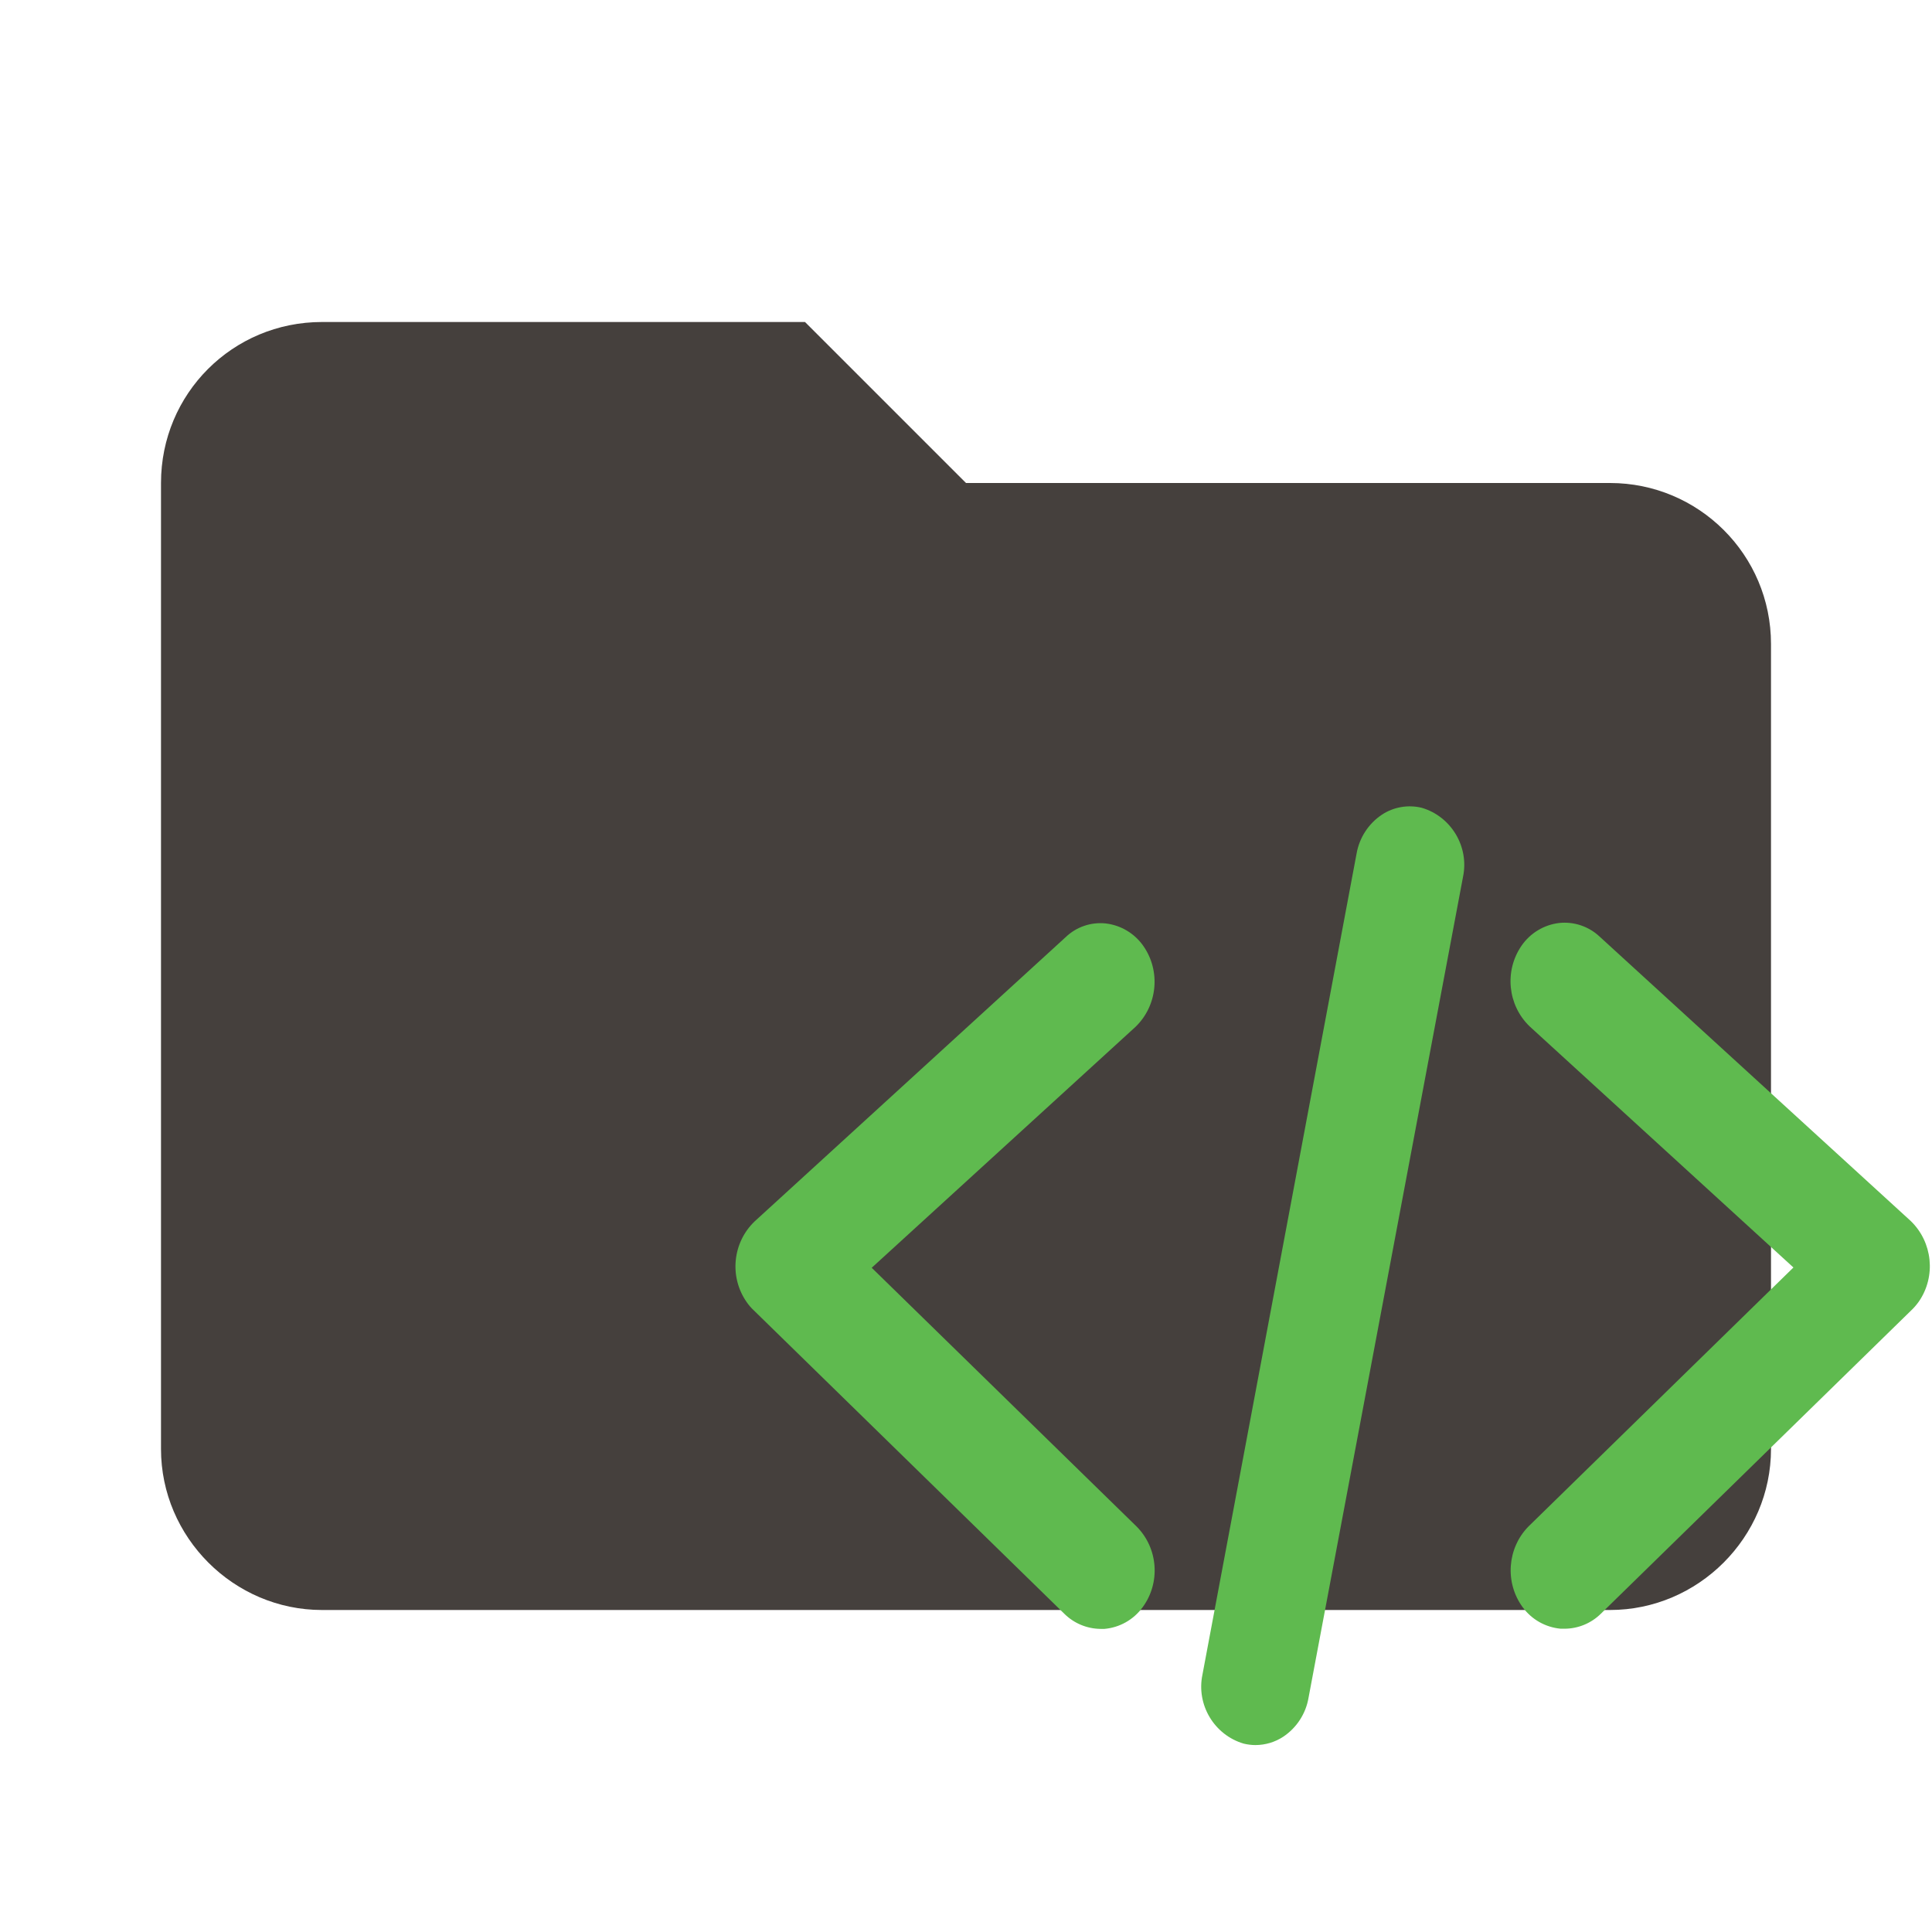
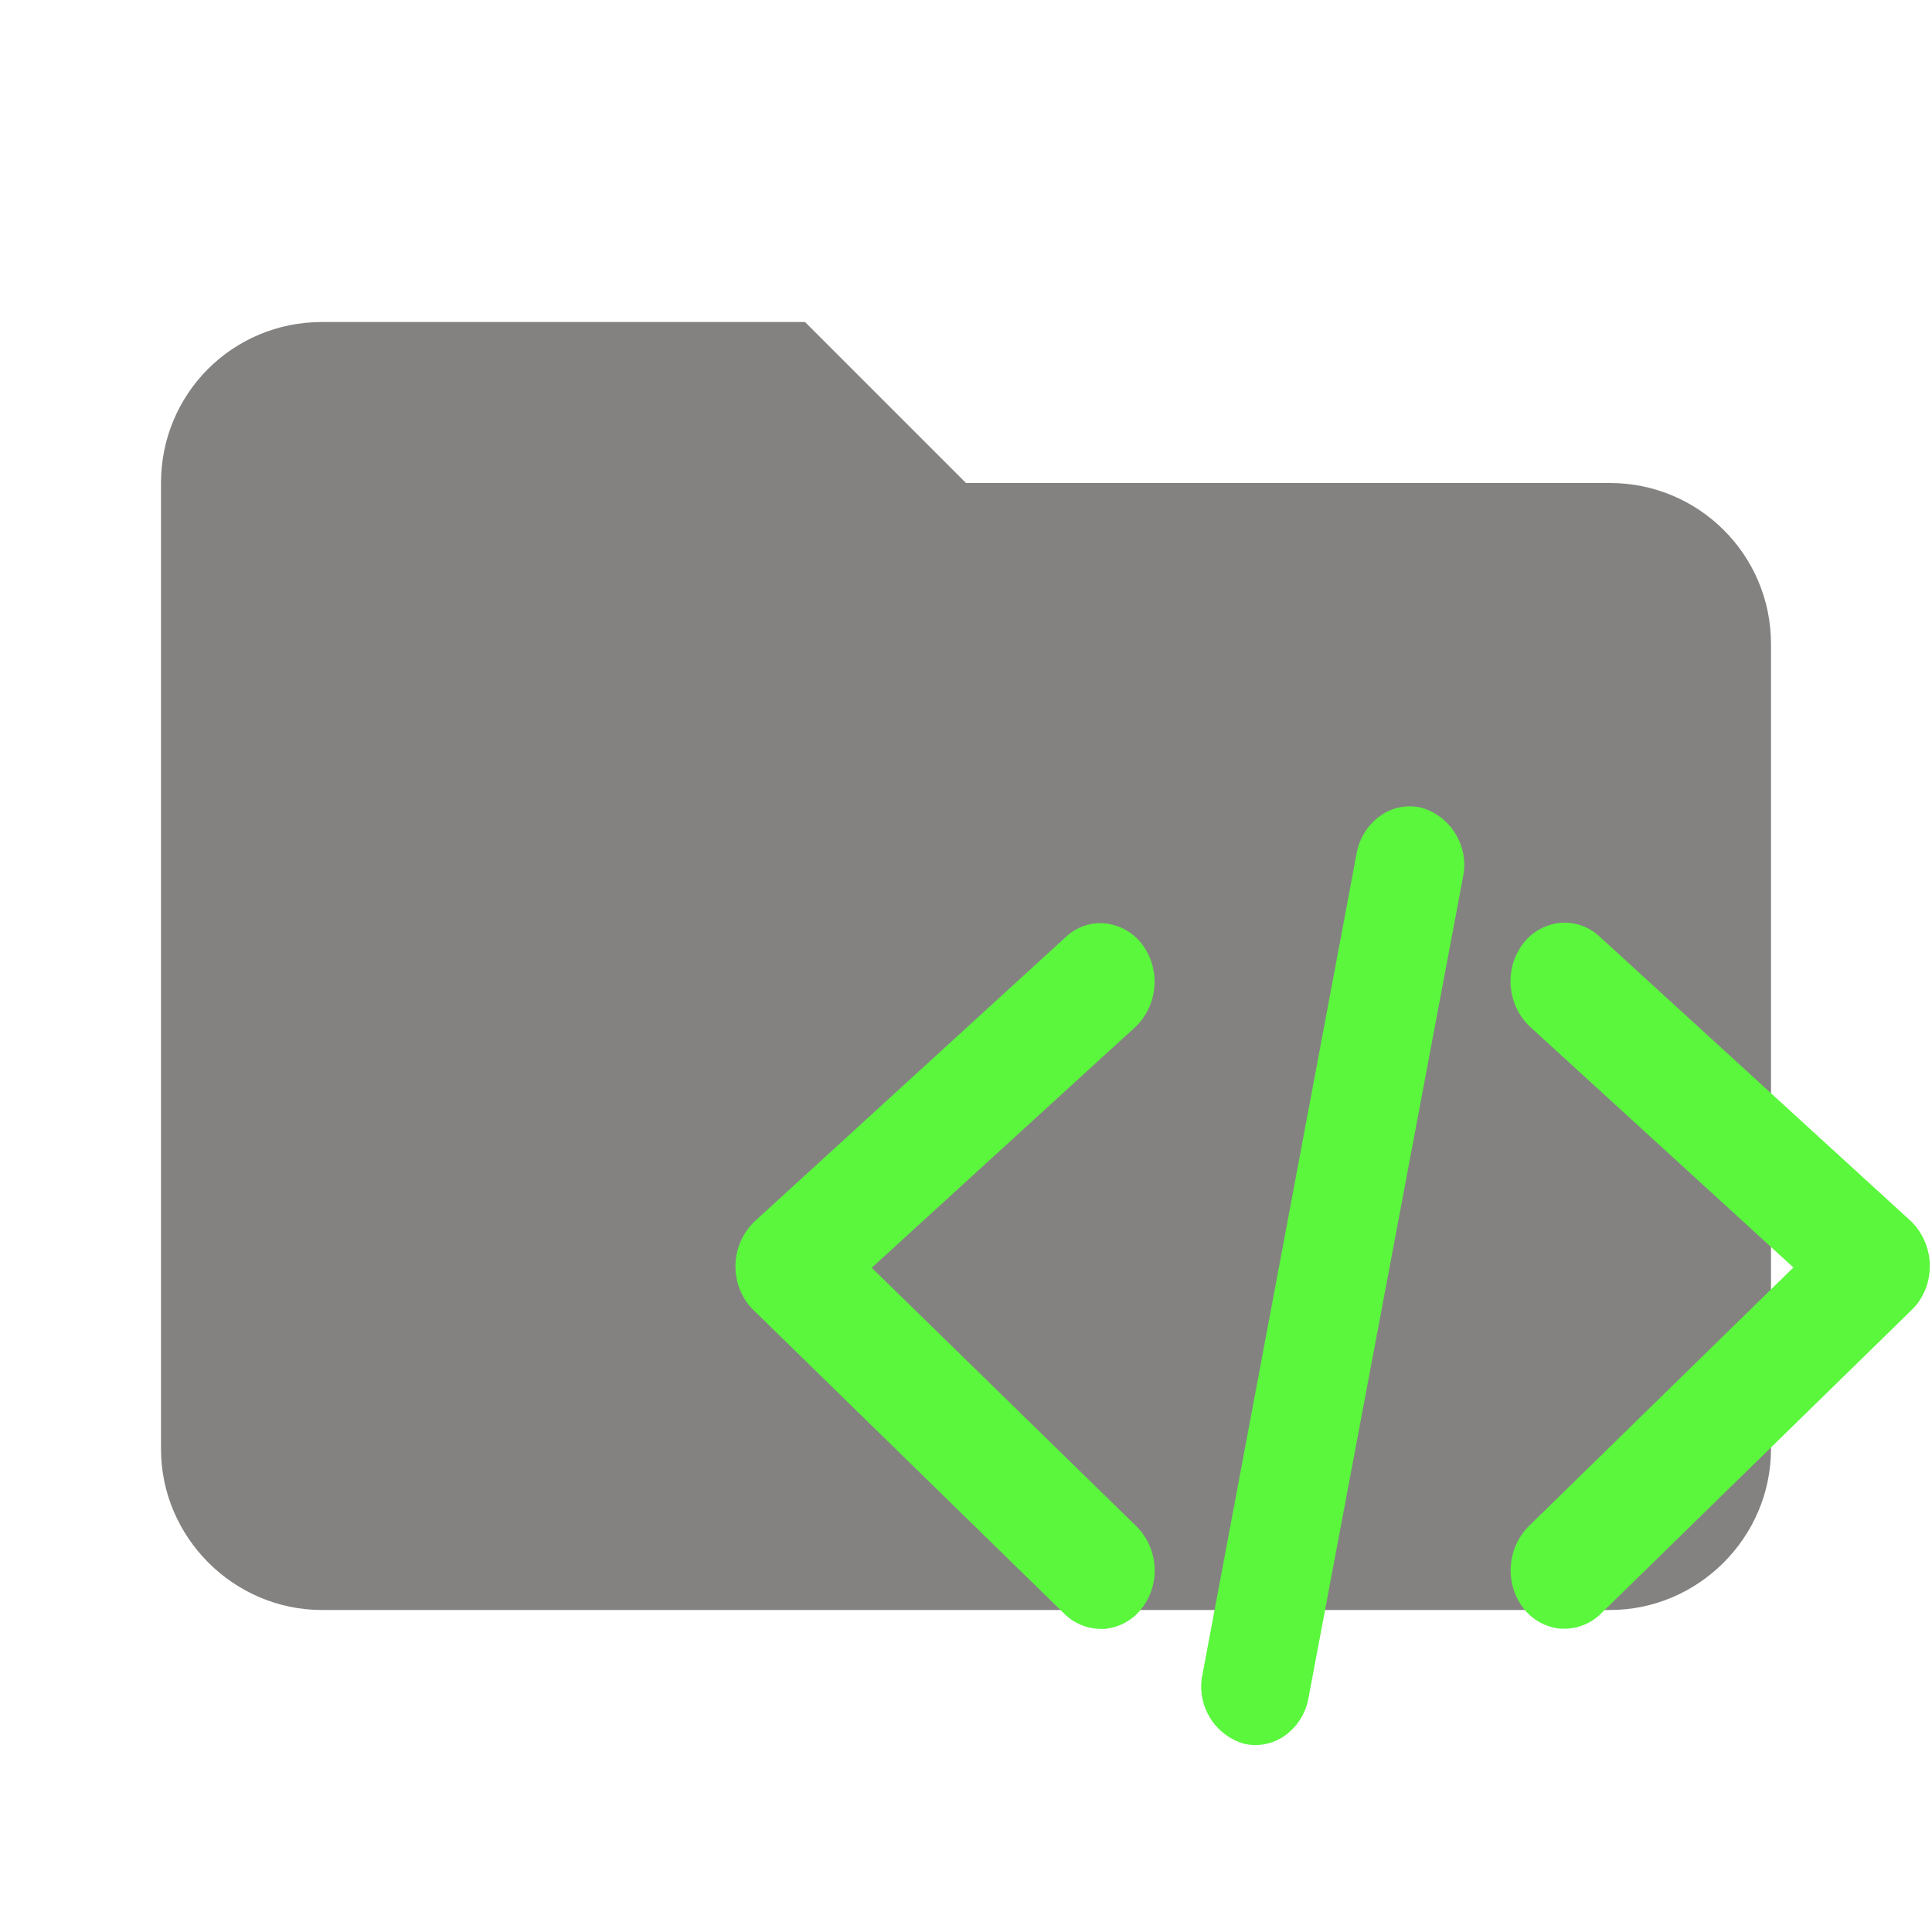
<svg xmlns="http://www.w3.org/2000/svg" clip-rule="evenodd" fill-rule="evenodd" stroke-linejoin="round" stroke-miterlimit="1.414" version="1.1" viewBox="0 0 24 24" xml:space="preserve">
-   <path d="m10 4h-6c-1.11 0-2 0.89-2 2v12c0 1.097 0.903 2 2 2h16c1.097 0 2-0.903 2-2v-10c0-1.11-0.9-2-2-2h-8l-2-2z" fill="#45403d" fill-rule="nonzero" />
+   <path d="m10 4h-6c-1.11 0-2 0.89-2 2v12c0 1.097 0.903 2 2 2h16c1.097 0 2-0.903 2-2v-10c0-1.11-0.9-2-2-2h-8l-2-2z" fill="#848281" fill-rule="nonzero" />
  <g fill="#c8e6c9">
    <g transform="matrix(.70678 0 0 .70678 2.0647 -.2245)">
-       <path d="m19.146 30.989c-0.07 0-0.139-9e-3 -0.207-0.025-0.519-0.152-0.837-0.684-0.726-1.213l2.709-14.431c0.049-0.279 0.209-0.525 0.444-0.683 0.206-0.136 0.46-0.18 0.7-0.122 0.519 0.152 0.837 0.684 0.727 1.213l-2.716 14.432c-0.048 0.278-0.208 0.524-0.442 0.681-0.145 0.096-0.315 0.147-0.489 0.148z" fill="#5fba4f" fill-rule="nonzero" />
+       <path d="m19.146 30.989c-0.07 0-0.139-9e-3 -0.207-0.025-0.519-0.152-0.837-0.684-0.726-1.213l2.709-14.431c0.049-0.279 0.209-0.525 0.444-0.683 0.206-0.136 0.46-0.18 0.7-0.122 0.519 0.152 0.837 0.684 0.727 1.213l-2.716 14.432c-0.048 0.278-0.208 0.524-0.442 0.681-0.145 0.096-0.315 0.147-0.489 0.148z" fill="#5af73d" fill-rule="nonzero" />
    </g>
    <g transform="matrix(.70678 0 0 .70678 2.0647 -.2245)">
-       <path d="m24.578 28.944h-0.068c-0.266-0.024-0.51-0.161-0.668-0.377-0.317-0.432-0.274-1.036 0.1-1.419l4.658-4.553-4.638-4.239c-0.385-0.372-0.445-0.975-0.141-1.416 0.152-0.222 0.394-0.368 0.661-0.4 0.259-0.028 0.518 0.059 0.709 0.237l5.47 5c0.386 0.372 0.448 0.974 0.144 1.416-0.042 0.059-0.089 0.114-0.142 0.163l-5.447 5.324c-0.17 0.168-0.399 0.263-0.638 0.264z" fill="#5fba4f" fill-rule="nonzero" />
+       <path d="m24.578 28.944h-0.068c-0.266-0.024-0.51-0.161-0.668-0.377-0.317-0.432-0.274-1.036 0.1-1.419l4.658-4.553-4.638-4.239c-0.385-0.372-0.445-0.975-0.141-1.416 0.152-0.222 0.394-0.368 0.661-0.4 0.259-0.028 0.518 0.059 0.709 0.237l5.47 5c0.386 0.372 0.448 0.974 0.144 1.416-0.042 0.059-0.089 0.114-0.142 0.163l-5.447 5.324c-0.17 0.168-0.399 0.263-0.638 0.264z" fill="#5af73d" fill-rule="nonzero" />
    </g>
    <g transform="matrix(.70678 0 0 .70678 2.0647 -.2245)">
-       <path d="m16.423 28.947c-0.24-2e-3 -0.469-0.098-0.639-0.267l-5.452-5.327c-0.05-0.046-0.094-0.097-0.132-0.153-0.306-0.44-0.246-1.043 0.141-1.414l5.471-5c0.187-0.178 0.443-0.265 0.7-0.238 0.269 0.031 0.511 0.177 0.665 0.4 0.305 0.441 0.246 1.044-0.14 1.417l-4.637 4.235 4.659 4.551c0.377 0.382 0.42 0.988 0.1 1.419-0.158 0.216-0.402 0.354-0.669 0.377z" fill="#5fba4f" fill-rule="nonzero" />
+       <path d="m16.423 28.947c-0.24-2e-3 -0.469-0.098-0.639-0.267l-5.452-5.327c-0.05-0.046-0.094-0.097-0.132-0.153-0.306-0.44-0.246-1.043 0.141-1.414l5.471-5c0.187-0.178 0.443-0.265 0.7-0.238 0.269 0.031 0.511 0.177 0.665 0.4 0.305 0.441 0.246 1.044-0.14 1.417l-4.637 4.235 4.659 4.551c0.377 0.382 0.42 0.988 0.1 1.419-0.158 0.216-0.402 0.354-0.669 0.377z" fill="#5af73d" fill-rule="nonzero" />
    </g>
  </g>
</svg>
